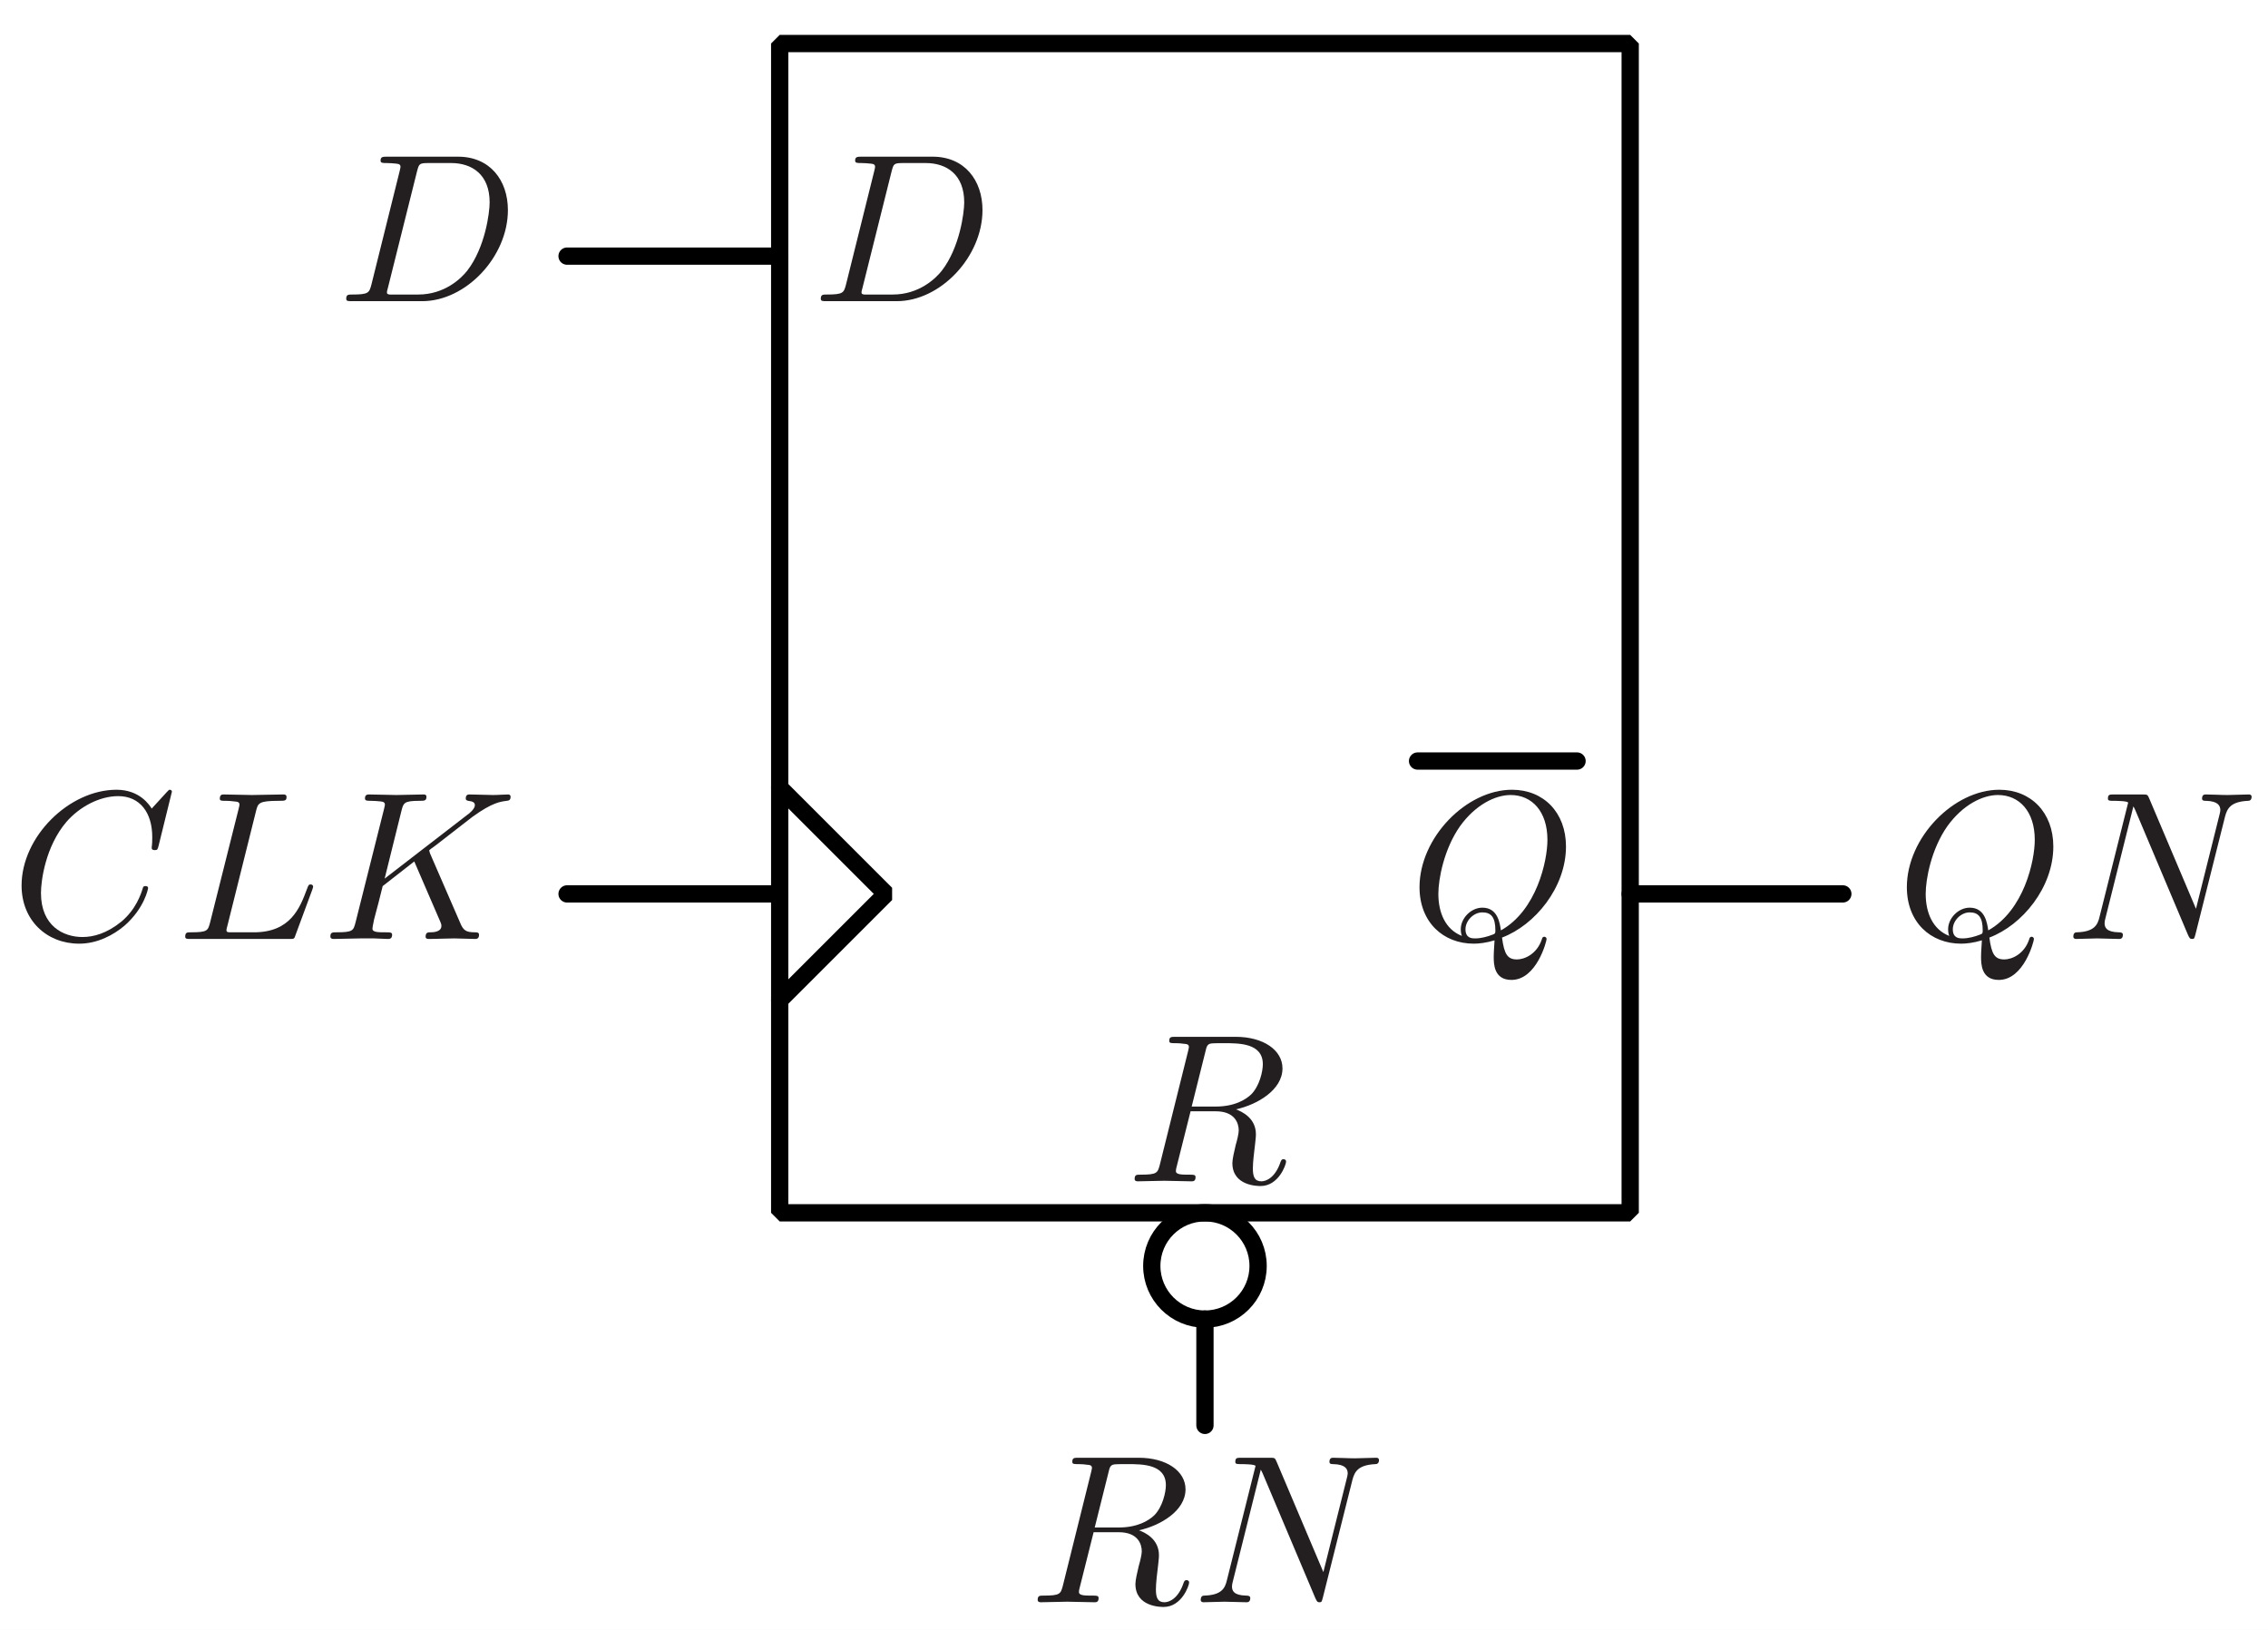
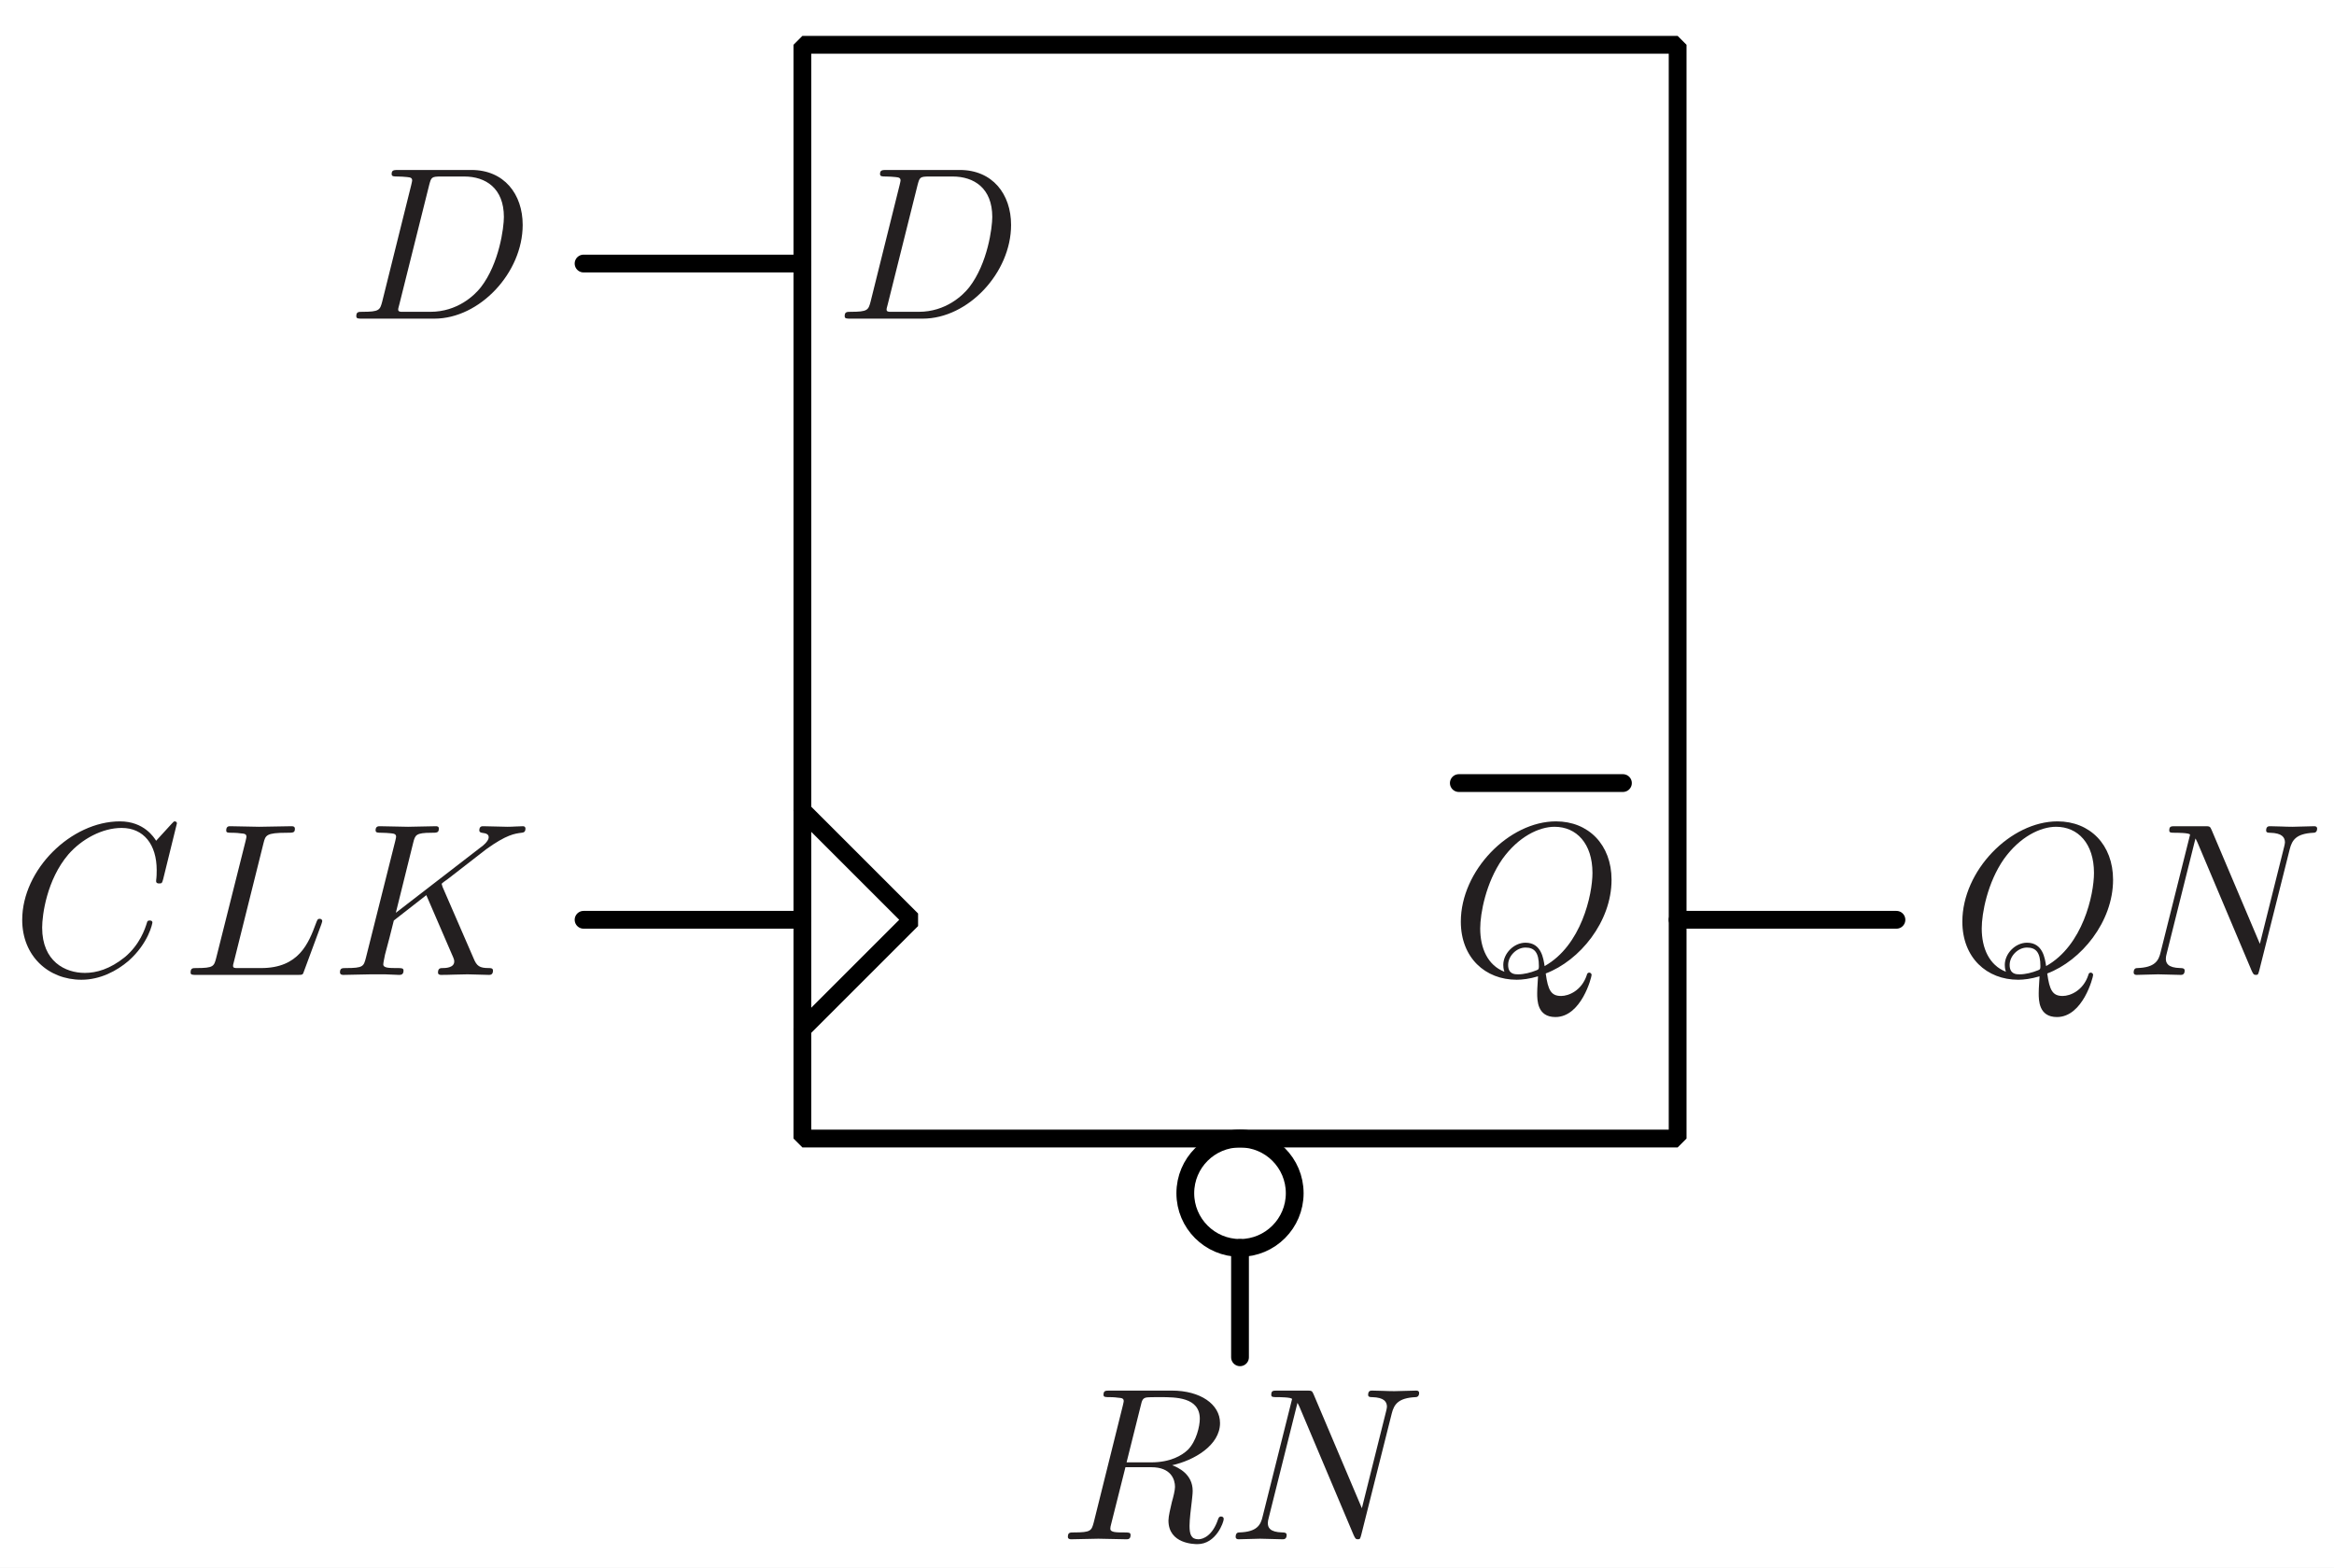
- <svg xmlns="http://www.w3.org/2000/svg" xmlns:xlink="http://www.w3.org/1999/xlink" width="128pt" height="92pt" viewBox="0 0 128 92" version="1.1">
+ <svg xmlns="http://www.w3.org/2000/svg" xmlns:xlink="http://www.w3.org/1999/xlink" width="128pt" height="86pt" viewBox="0 0 128 86" version="1.1">
  <rect width="100%" height="100%" fill="white" />
  <defs>
    <g>
      <symbol overflow="visible" id="glyph0-0">
        <path style="stroke:none;" d="" />
      </symbol>
      <symbol overflow="visible" id="glyph0-1">
        <path style="stroke:none;" d="M 1.906 -0.938 C 1.781 -0.469 1.75 -0.375 0.812 -0.375 C 0.609 -0.375 0.484 -0.375 0.484 -0.141 C 0.484 0 0.578 0 0.812 0 L 4.766 0 C 7.25 0 9.609 -2.516 9.609 -5.141 C 9.609 -6.828 8.594 -8.156 6.797 -8.156 L 2.781 -8.156 C 2.562 -8.156 2.422 -8.156 2.422 -7.938 C 2.422 -7.797 2.531 -7.797 2.766 -7.797 C 2.922 -7.797 3.141 -7.781 3.281 -7.766 C 3.484 -7.75 3.547 -7.703 3.547 -7.578 C 3.547 -7.531 3.531 -7.5 3.5 -7.344 Z M 4.484 -7.344 C 4.594 -7.75 4.609 -7.797 5.125 -7.797 L 6.406 -7.797 C 7.578 -7.797 8.578 -7.156 8.578 -5.578 C 8.578 -5 8.328 -3.031 7.312 -1.719 C 6.969 -1.281 6.031 -0.375 4.547 -0.375 L 3.203 -0.375 C 3.031 -0.375 3.016 -0.375 2.938 -0.375 C 2.828 -0.391 2.781 -0.406 2.781 -0.5 C 2.781 -0.531 2.781 -0.562 2.844 -0.781 Z M 4.484 -7.344 " />
      </symbol>
      <symbol overflow="visible" id="glyph0-2">
        <path style="stroke:none;" d="M 5.234 -0.078 C 7.094 -0.781 8.844 -2.906 8.844 -5.219 C 8.844 -7.141 7.578 -8.422 5.797 -8.422 C 3.219 -8.422 0.578 -5.719 0.578 -2.922 C 0.578 -0.938 1.922 0.266 3.641 0.266 C 3.938 0.266 4.344 0.219 4.812 0.078 C 4.766 0.828 4.766 0.844 4.766 1 C 4.766 1.391 4.766 2.312 5.766 2.312 C 7.188 2.312 7.75 0.125 7.75 0 C 7.75 -0.078 7.672 -0.125 7.625 -0.125 C 7.531 -0.125 7.5 -0.062 7.484 0.016 C 7.203 0.859 6.5 1.156 6.078 1.156 C 5.531 1.156 5.359 0.844 5.234 -0.078 Z M 2.969 -0.172 C 2.047 -0.531 1.641 -1.469 1.641 -2.547 C 1.641 -3.375 1.953 -5.062 2.859 -6.359 C 3.734 -7.578 4.859 -8.125 5.719 -8.125 C 6.922 -8.125 7.797 -7.203 7.797 -5.594 C 7.797 -4.406 7.188 -1.609 5.172 -0.484 C 5.109 -0.891 5 -1.766 4.125 -1.766 C 3.484 -1.766 2.906 -1.172 2.906 -0.547 C 2.906 -0.312 2.969 -0.172 2.969 -0.172 Z M 3.719 -0.031 C 3.547 -0.031 3.172 -0.031 3.172 -0.547 C 3.172 -1.031 3.625 -1.5 4.125 -1.5 C 4.625 -1.5 4.859 -1.219 4.859 -0.484 C 4.859 -0.312 4.844 -0.297 4.719 -0.25 C 4.406 -0.125 4.047 -0.031 3.719 -0.031 Z M 3.719 -0.031 " />
      </symbol>
      <symbol overflow="visible" id="glyph0-3">
        <path style="stroke:none;" d="M 9.031 -6.906 C 9.156 -7.391 9.375 -7.75 10.328 -7.797 C 10.391 -7.797 10.531 -7.812 10.531 -8.031 C 10.531 -8.047 10.531 -8.156 10.375 -8.156 C 9.984 -8.156 9.562 -8.125 9.172 -8.125 C 8.766 -8.125 8.344 -8.156 7.953 -8.156 C 7.875 -8.156 7.734 -8.156 7.734 -7.922 C 7.734 -7.797 7.859 -7.797 7.953 -7.797 C 8.625 -7.781 8.766 -7.531 8.766 -7.266 C 8.766 -7.234 8.734 -7.047 8.719 -7.016 L 7.391 -1.703 L 4.75 -7.938 C 4.656 -8.156 4.641 -8.156 4.359 -8.156 L 2.766 -8.156 C 2.516 -8.156 2.422 -8.156 2.422 -7.922 C 2.422 -7.797 2.516 -7.797 2.75 -7.797 C 2.812 -7.797 3.562 -7.797 3.562 -7.688 L 1.953 -1.266 C 1.844 -0.781 1.641 -0.406 0.672 -0.375 C 0.594 -0.375 0.469 -0.359 0.469 -0.125 C 0.469 -0.047 0.531 0 0.625 0 C 1 0 1.422 -0.031 1.812 -0.031 C 2.219 -0.031 2.656 0 3.047 0 C 3.109 0 3.266 0 3.266 -0.234 C 3.266 -0.359 3.156 -0.375 3.031 -0.375 C 2.328 -0.391 2.234 -0.656 2.234 -0.891 C 2.234 -0.984 2.25 -1.047 2.281 -1.172 L 3.859 -7.484 C 3.906 -7.406 3.906 -7.391 3.969 -7.266 L 6.938 -0.234 C 7.031 -0.031 7.062 0 7.172 0 C 7.297 0 7.297 -0.031 7.359 -0.25 Z M 9.031 -6.906 " />
      </symbol>
      <symbol overflow="visible" id="glyph0-4">
        <path style="stroke:none;" d="M 9.078 -8.312 C 9.078 -8.344 9.062 -8.422 8.953 -8.422 C 8.922 -8.422 8.906 -8.422 8.781 -8.281 L 7.938 -7.359 C 7.828 -7.531 7.281 -8.422 5.953 -8.422 C 3.281 -8.422 0.594 -5.781 0.594 -3.016 C 0.594 -1.047 2.016 0.266 3.844 0.266 C 4.875 0.266 5.781 -0.219 6.422 -0.766 C 7.531 -1.75 7.734 -2.828 7.734 -2.875 C 7.734 -2.984 7.609 -2.984 7.594 -2.984 C 7.516 -2.984 7.453 -2.969 7.438 -2.875 C 7.328 -2.516 7.047 -1.672 6.234 -0.984 C 5.406 -0.312 4.656 -0.109 4.031 -0.109 C 2.953 -0.109 1.688 -0.734 1.688 -2.594 C 1.688 -3.281 1.938 -5.219 3.125 -6.609 C 3.859 -7.453 4.984 -8.062 6.047 -8.062 C 7.266 -8.062 7.969 -7.141 7.969 -5.75 C 7.969 -5.266 7.938 -5.266 7.938 -5.141 C 7.938 -5.016 8.062 -5.016 8.109 -5.016 C 8.266 -5.016 8.266 -5.047 8.328 -5.266 Z M 9.078 -8.312 " />
      </symbol>
      <symbol overflow="visible" id="glyph0-5">
        <path style="stroke:none;" d="M 4.469 -7.234 C 4.578 -7.656 4.609 -7.797 5.734 -7.797 C 6.094 -7.797 6.188 -7.797 6.188 -8.016 C 6.188 -8.156 6.062 -8.156 6 -8.156 C 5.609 -8.156 4.625 -8.125 4.234 -8.125 C 3.875 -8.125 3 -8.156 2.641 -8.156 C 2.562 -8.156 2.422 -8.156 2.422 -7.922 C 2.422 -7.797 2.516 -7.797 2.75 -7.797 C 2.766 -7.797 3 -7.797 3.203 -7.766 C 3.422 -7.75 3.531 -7.734 3.531 -7.578 C 3.531 -7.531 3.516 -7.5 3.484 -7.344 L 1.875 -0.938 C 1.75 -0.469 1.734 -0.375 0.781 -0.375 C 0.578 -0.375 0.469 -0.375 0.469 -0.125 C 0.469 0 0.578 0 0.781 0 L 6.328 0 C 6.609 0 6.625 0 6.688 -0.203 L 7.641 -2.781 C 7.688 -2.922 7.688 -2.938 7.688 -2.953 C 7.688 -3 7.656 -3.078 7.547 -3.078 C 7.438 -3.078 7.422 -3.031 7.344 -2.828 C 6.938 -1.734 6.406 -0.375 4.344 -0.375 L 3.219 -0.375 C 3.047 -0.375 3.031 -0.375 2.953 -0.375 C 2.828 -0.391 2.797 -0.406 2.797 -0.5 C 2.797 -0.531 2.797 -0.562 2.859 -0.781 Z M 4.469 -7.234 " />
      </symbol>
      <symbol overflow="visible" id="glyph0-6">
        <path style="stroke:none;" d="M 6.078 -4.828 C 6.078 -4.859 6.031 -4.953 6.031 -5 C 6.031 -5.016 6.234 -5.172 6.375 -5.266 L 8.469 -6.891 C 9.594 -7.703 10.047 -7.75 10.406 -7.797 C 10.5 -7.812 10.625 -7.812 10.625 -8.031 C 10.625 -8.078 10.594 -8.156 10.5 -8.156 C 10.234 -8.156 9.938 -8.125 9.641 -8.125 C 9.219 -8.125 8.75 -8.156 8.312 -8.156 C 8.234 -8.156 8.094 -8.156 8.094 -7.922 C 8.094 -7.844 8.156 -7.812 8.234 -7.797 C 8.5 -7.766 8.609 -7.703 8.609 -7.547 C 8.609 -7.328 8.25 -7.047 8.172 -7 L 3.516 -3.406 L 4.469 -7.25 C 4.578 -7.672 4.609 -7.797 5.469 -7.797 C 5.766 -7.797 5.875 -7.797 5.875 -8.031 C 5.875 -8.141 5.781 -8.156 5.719 -8.156 C 5.375 -8.156 4.516 -8.125 4.188 -8.125 C 3.844 -8.125 2.984 -8.156 2.641 -8.156 C 2.562 -8.156 2.406 -8.156 2.406 -7.938 C 2.406 -7.797 2.516 -7.797 2.75 -7.797 C 2.906 -7.797 3.125 -7.781 3.266 -7.766 C 3.453 -7.75 3.531 -7.703 3.531 -7.578 C 3.531 -7.531 3.516 -7.5 3.484 -7.344 L 1.875 -0.938 C 1.75 -0.469 1.734 -0.375 0.781 -0.375 C 0.578 -0.375 0.453 -0.375 0.453 -0.141 C 0.453 0 0.594 0 0.641 0 C 0.969 0 1.812 -0.031 2.156 -0.031 C 2.406 -0.031 2.672 -0.031 2.922 -0.031 C 3.172 -0.031 3.438 0 3.688 0 C 3.781 0 3.938 0 3.938 -0.234 C 3.938 -0.375 3.828 -0.375 3.594 -0.375 C 3.156 -0.375 2.828 -0.375 2.828 -0.578 C 2.828 -0.672 2.891 -0.938 2.922 -1.109 C 3.094 -1.734 3.25 -2.359 3.406 -2.984 L 5.188 -4.375 L 6.578 -1.156 C 6.719 -0.844 6.719 -0.812 6.719 -0.734 C 6.719 -0.375 6.203 -0.375 6.094 -0.375 C 5.969 -0.375 5.828 -0.375 5.828 -0.125 C 5.828 0 5.969 0 6 0 C 6.484 0 6.984 -0.031 7.453 -0.031 C 7.719 -0.031 8.359 0 8.625 0 C 8.688 0 8.844 0 8.844 -0.234 C 8.844 -0.375 8.719 -0.375 8.609 -0.375 C 8.109 -0.375 7.953 -0.484 7.781 -0.906 Z M 6.078 -4.828 " />
      </symbol>
      <symbol overflow="visible" id="glyph0-7">
        <path style="stroke:none;" d="M 4.484 -7.344 C 4.547 -7.625 4.594 -7.75 4.812 -7.781 C 4.922 -7.797 5.312 -7.797 5.547 -7.797 C 6.391 -7.797 7.719 -7.797 7.719 -6.609 C 7.719 -6.203 7.531 -5.375 7.062 -4.906 C 6.75 -4.609 6.125 -4.219 5.047 -4.219 L 3.703 -4.219 Z M 6.203 -4.062 C 7.406 -4.328 8.828 -5.156 8.828 -6.375 C 8.828 -7.406 7.75 -8.156 6.188 -8.156 L 2.781 -8.156 C 2.547 -8.156 2.438 -8.156 2.438 -7.922 C 2.438 -7.797 2.547 -7.797 2.766 -7.797 C 2.797 -7.797 3.031 -7.797 3.234 -7.766 C 3.438 -7.75 3.547 -7.734 3.547 -7.578 C 3.547 -7.531 3.531 -7.5 3.5 -7.344 L 1.906 -0.938 C 1.781 -0.469 1.75 -0.375 0.812 -0.375 C 0.594 -0.375 0.484 -0.375 0.484 -0.125 C 0.484 0 0.641 0 0.656 0 C 0.984 0 1.828 -0.031 2.156 -0.031 C 2.5 -0.031 3.344 0 3.688 0 C 3.781 0 3.922 0 3.922 -0.234 C 3.922 -0.375 3.812 -0.375 3.578 -0.375 C 3.141 -0.375 2.812 -0.375 2.812 -0.578 C 2.812 -0.656 2.828 -0.719 2.844 -0.781 L 3.641 -3.953 L 5.062 -3.953 C 6.141 -3.953 6.359 -3.281 6.359 -2.875 C 6.359 -2.688 6.266 -2.312 6.188 -2.047 C 6.109 -1.703 6 -1.266 6 -1.031 C 6 0.266 7.438 0.266 7.594 0.266 C 8.609 0.266 9.031 -0.938 9.031 -1.109 C 9.031 -1.25 8.891 -1.25 8.875 -1.25 C 8.781 -1.25 8.75 -1.172 8.719 -1.094 C 8.422 -0.203 7.906 0 7.641 0 C 7.25 0 7.156 -0.266 7.156 -0.734 C 7.156 -1.094 7.234 -1.703 7.281 -2.094 C 7.297 -2.266 7.328 -2.484 7.328 -2.656 C 7.328 -3.578 6.531 -3.938 6.203 -4.062 Z M 6.203 -4.062 " />
      </symbol>
    </g>
  </defs>
  <g id="surface1">
-     <path style="fill:none;stroke-width:9.75;stroke-linecap:round;stroke-linejoin:bevel;stroke:rgb(0%,0%,0%);stroke-opacity:1;stroke-miterlimit:6;" d="M 440.039 235.43 L 920.039 235.43 L 920.039 895.43 L 440.039 895.43 Z M 440.039 235.43 " transform="matrix(0.1,0,0,-0.1,0,92)" />
-     <path style="fill:none;stroke-width:9.75;stroke-linecap:round;stroke-linejoin:bevel;stroke:rgb(0%,0%,0%);stroke-opacity:1;stroke-miterlimit:6;" d="M 440.039 355.43 L 500.039 415.43 L 440.039 475.43 " transform="matrix(0.1,0,0,-0.1,0,92)" />
-     <path style="fill:none;stroke-width:9.75;stroke-linecap:round;stroke-linejoin:bevel;stroke:rgb(0%,0%,0%);stroke-opacity:1;stroke-miterlimit:6;" d="M 890.039 490.43 L 800.039 490.43 " transform="matrix(0.1,0,0,-0.1,0,92)" />
-     <path style="fill:none;stroke-width:9.75;stroke-linecap:round;stroke-linejoin:bevel;stroke:rgb(0%,0%,0%);stroke-opacity:1;stroke-miterlimit:6;" d="M 320.039 775.43 L 440.039 775.43 " transform="matrix(0.1,0,0,-0.1,0,92)" />
-     <path style="fill:none;stroke-width:9.75;stroke-linecap:round;stroke-linejoin:bevel;stroke:rgb(0%,0%,0%);stroke-opacity:1;stroke-miterlimit:6;" d="M 320.039 415.43 L 440.039 415.43 " transform="matrix(0.1,0,0,-0.1,0,92)" />
-     <path style="fill:none;stroke-width:9.75;stroke-linecap:round;stroke-linejoin:bevel;stroke:rgb(0%,0%,0%);stroke-opacity:1;stroke-miterlimit:6;" d="M 1040.039 415.43 L 920.039 415.43 " transform="matrix(0.1,0,0,-0.1,0,92)" />
-     <path style="fill:none;stroke-width:9.75;stroke-linecap:round;stroke-linejoin:bevel;stroke:rgb(0%,0%,0%);stroke-opacity:1;stroke-miterlimit:6;" d="M 680.039 115.43 L 680.039 175.43 " transform="matrix(0.1,0,0,-0.1,0,92)" />
-     <path style="fill:none;stroke-width:9.75;stroke-linecap:round;stroke-linejoin:bevel;stroke:rgb(0%,0%,0%);stroke-opacity:1;stroke-miterlimit:6;" d="M 710.039 205.43 C 710.039 222.031 696.602 235.43 680.039 235.43 C 663.477 235.43 650.039 222.031 650.039 205.43 C 650.039 188.867 663.477 175.43 680.039 175.43 C 696.602 175.43 710.039 188.867 710.039 205.43 " transform="matrix(0.1,0,0,-0.1,0,92)" />
+     <path style="fill:none;stroke-width:9.75;stroke-linecap:round;stroke-linejoin:bevel;stroke:rgb(0%,0%,0%);stroke-opacity:1;stroke-miterlimit:6;" d="M 440.039 235.43 L 920.039 235.43 L 920.039 835.43 L 440.039 835.43 Z M 440.039 235.43 " transform="matrix(0.1,0,0,-0.1,0,86)" />
+     <path style="fill:none;stroke-width:9.75;stroke-linecap:round;stroke-linejoin:bevel;stroke:rgb(0%,0%,0%);stroke-opacity:1;stroke-miterlimit:6;" d="M 440.039 295.43 L 500.039 355.43 L 440.039 415.43 " transform="matrix(0.1,0,0,-0.1,0,86)" />
+     <path style="fill:none;stroke-width:9.75;stroke-linecap:round;stroke-linejoin:bevel;stroke:rgb(0%,0%,0%);stroke-opacity:1;stroke-miterlimit:6;" d="M 890.039 430.43 L 800.039 430.43 " transform="matrix(0.1,0,0,-0.1,0,86)" />
+     <path style="fill:none;stroke-width:9.75;stroke-linecap:round;stroke-linejoin:bevel;stroke:rgb(0%,0%,0%);stroke-opacity:1;stroke-miterlimit:6;" d="M 320.039 715.43 L 440.039 715.43 " transform="matrix(0.1,0,0,-0.1,0,86)" />
+     <path style="fill:none;stroke-width:9.75;stroke-linecap:round;stroke-linejoin:bevel;stroke:rgb(0%,0%,0%);stroke-opacity:1;stroke-miterlimit:6;" d="M 320.039 355.43 L 440.039 355.43 " transform="matrix(0.1,0,0,-0.1,0,86)" />
+     <path style="fill:none;stroke-width:9.75;stroke-linecap:round;stroke-linejoin:bevel;stroke:rgb(0%,0%,0%);stroke-opacity:1;stroke-miterlimit:6;" d="M 1040.039 355.43 L 920.039 355.43 " transform="matrix(0.1,0,0,-0.1,0,86)" />
+     <path style="fill:none;stroke-width:9.75;stroke-linecap:round;stroke-linejoin:bevel;stroke:rgb(0%,0%,0%);stroke-opacity:1;stroke-miterlimit:6;" d="M 680.039 115.43 L 680.039 175.43 " transform="matrix(0.1,0,0,-0.1,0,86)" />
+     <path style="fill:none;stroke-width:9.75;stroke-linecap:round;stroke-linejoin:bevel;stroke:rgb(0%,0%,0%);stroke-opacity:1;stroke-miterlimit:6;" d="M 710.039 205.43 C 710.039 222.031 696.602 235.43 680.039 235.43 C 663.477 235.43 650.039 222.031 650.039 205.43 C 650.039 188.867 663.477 175.43 680.039 175.43 C 696.602 175.43 710.039 188.867 710.039 205.43 " transform="matrix(0.1,0,0,-0.1,0,86)" />
    <g style="fill:rgb(13.73%,12.16%,12.549%);fill-opacity:1;">
-       <use xlink:href="#glyph0-1" x="45.84" y="17" />
+       <use xlink:href="#glyph0-1" x="45.84" y="17.48" />
    </g>
    <g style="fill:rgb(13.73%,12.16%,12.549%);fill-opacity:1;">
-       <use xlink:href="#glyph0-2" x="79.536" y="53" />
+       <use xlink:href="#glyph0-2" x="79.536" y="53.48" />
    </g>
    <g style="fill:rgb(13.73%,12.16%,12.549%);fill-opacity:1;">
-       <use xlink:href="#glyph0-2" x="107.04" y="53" />
+       <use xlink:href="#glyph0-2" x="107.04" y="53.48" />
    </g>
    <g style="fill:rgb(13.73%,12.16%,12.549%);fill-opacity:1;">
-       <use xlink:href="#glyph0-3" x="116.544" y="53" />
+       <use xlink:href="#glyph0-3" x="116.544" y="53.48" />
    </g>
    <g style="fill:rgb(13.73%,12.16%,12.549%);fill-opacity:1;">
-       <use xlink:href="#glyph0-1" x="19.056" y="17" />
+       <use xlink:href="#glyph0-1" x="19.056" y="17.48" />
    </g>
    <g style="fill:rgb(13.73%,12.16%,12.549%);fill-opacity:1;">
-       <use xlink:href="#glyph0-4" x="0.624" y="53" />
+       <use xlink:href="#glyph0-4" x="0.624" y="53.48" />
    </g>
    <g style="fill:rgb(13.73%,12.16%,12.549%);fill-opacity:1;">
-       <use xlink:href="#glyph0-5" x="9.984" y="53" />
+       <use xlink:href="#glyph0-5" x="9.984" y="53.48" />
    </g>
    <g style="fill:rgb(13.73%,12.16%,12.549%);fill-opacity:1;">
-       <use xlink:href="#glyph0-6" x="18.192" y="53" />
+       <use xlink:href="#glyph0-6" x="18.192" y="53.48" />
    </g>
    <g style="fill:rgb(13.73%,12.16%,12.549%);fill-opacity:1;">
-       <use xlink:href="#glyph0-7" x="63.552" y="66.68" />
+       <use xlink:href="#glyph0-7" x="58.08" y="84.44" />
    </g>
    <g style="fill:rgb(13.73%,12.16%,12.549%);fill-opacity:1;">
-       <use xlink:href="#glyph0-7" x="58.08" y="90.44" />
-     </g>
-     <g style="fill:rgb(13.73%,12.16%,12.549%);fill-opacity:1;">
-       <use xlink:href="#glyph0-3" x="67.296" y="90.44" />
+       <use xlink:href="#glyph0-3" x="67.296" y="84.44" />
    </g>
  </g>
</svg>
